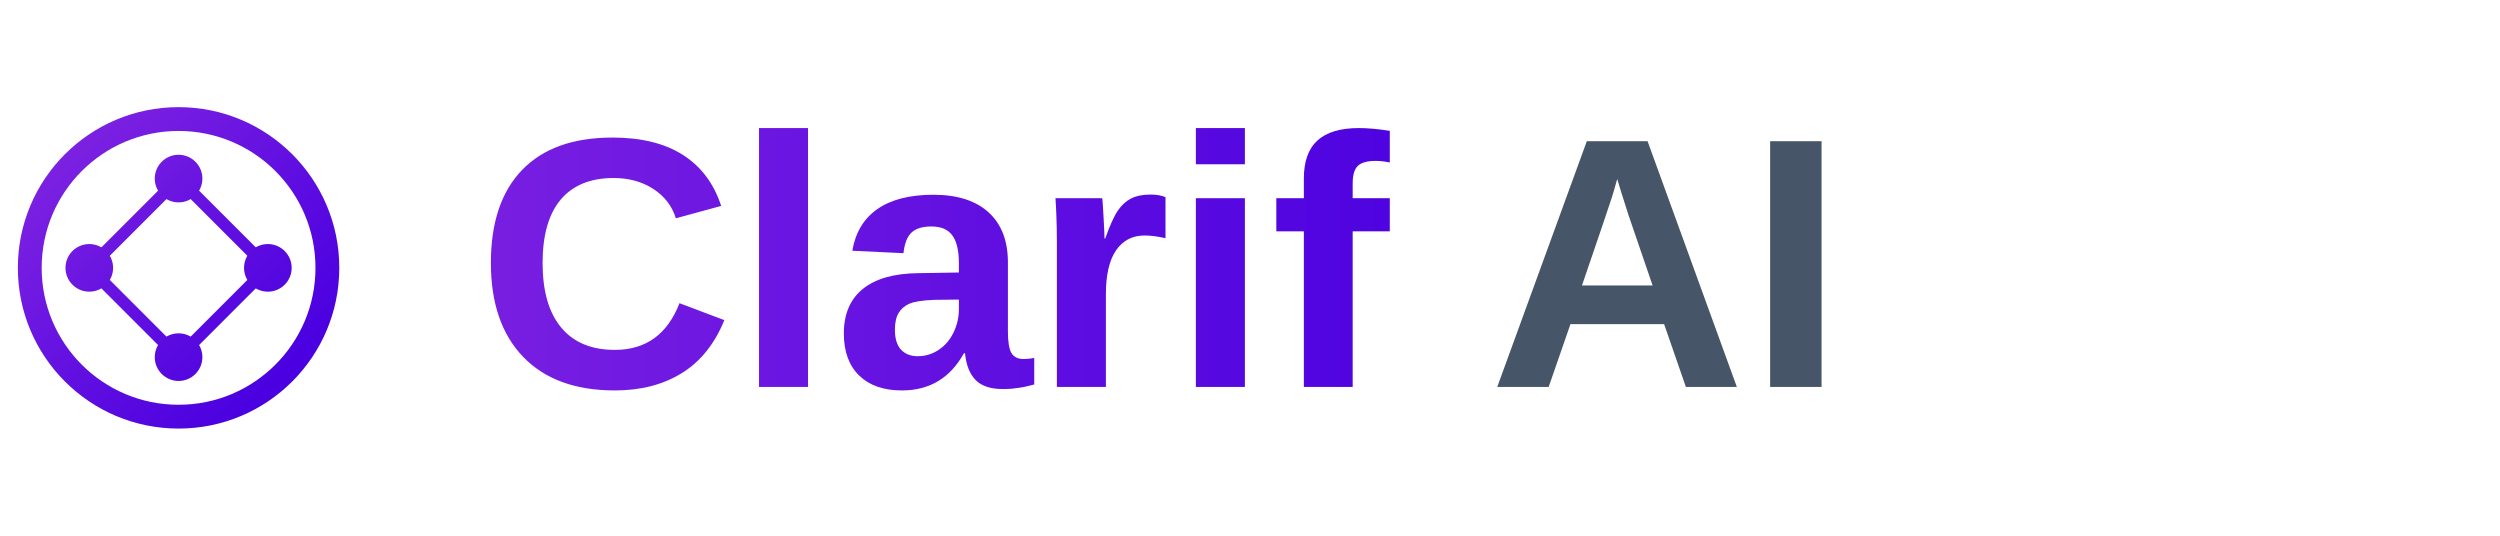
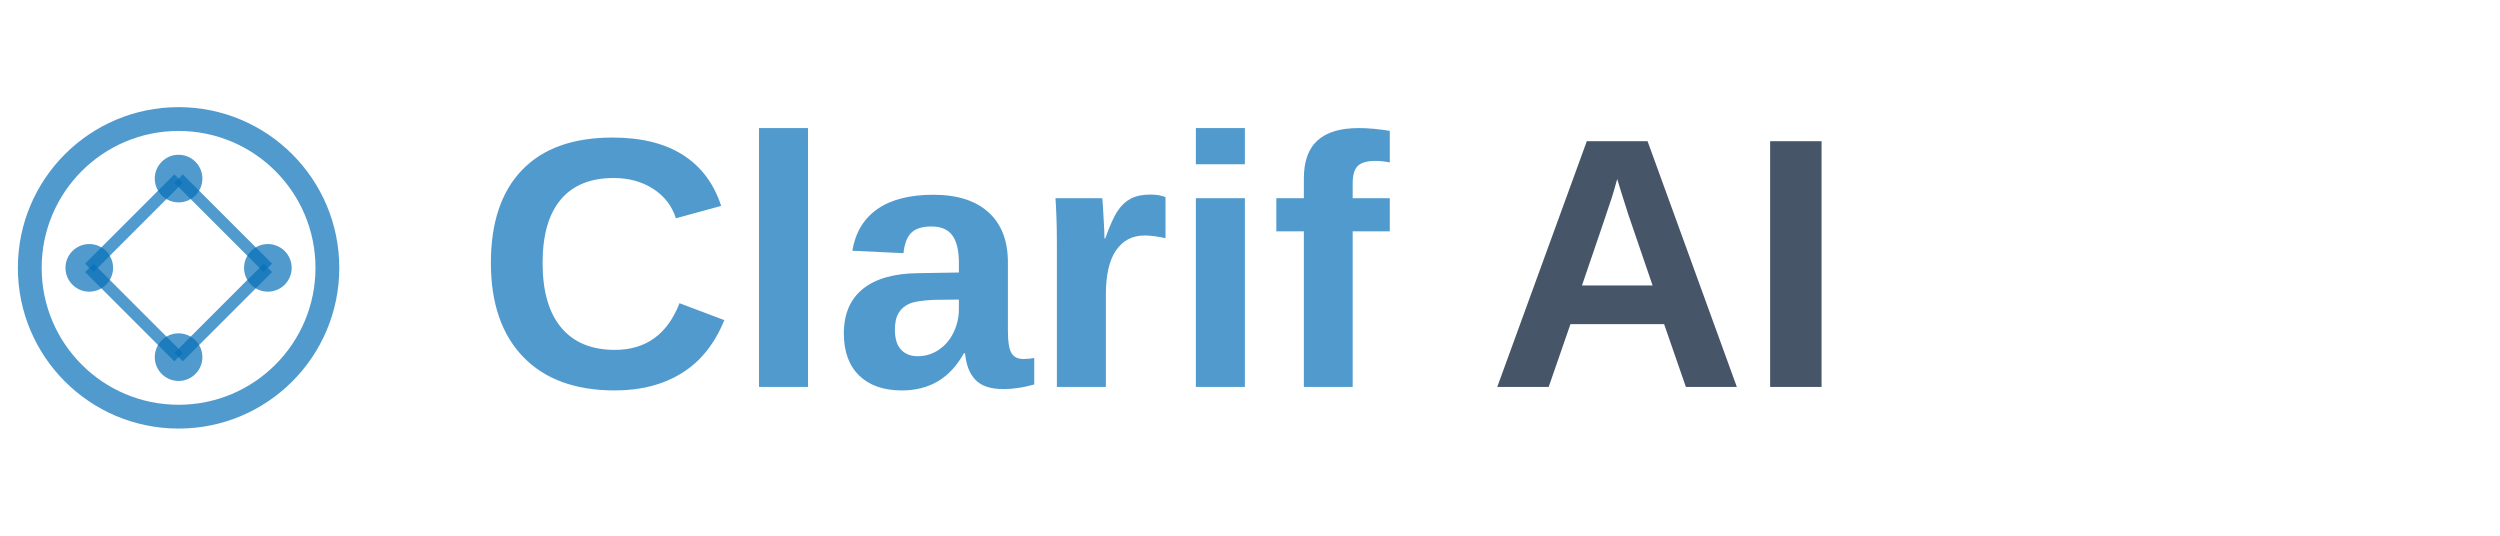
<svg xmlns="http://www.w3.org/2000/svg" width="420" height="90" viewBox="0 0 420 90" fill="none">
-   <defs>
-     <linearGradient id="grad-purple-blue" x1="0" y1="0" x2="250" y2="0" gradientUnits="userSpaceOnUse">
-       <stop stop-color="#8E2DE2" />
-       <stop offset="1" stop-color="#4A00E0" />
-     </linearGradient>
-     <linearGradient id="grad-icon" x1="0" y1="0" x2="50" y2="50" gradientUnits="userSpaceOnUse">
-       <stop stop-color="#8E2DE2" />
-       <stop offset="1" stop-color="#4A00E0" />
-     </linearGradient>
-   </defs>
  <g transform="translate(0,10)">
-     <circle cx="30" cy="35" r="25" stroke="url(#grad-icon)" stroke-width="4" fill="none" />
-     <circle cx="30" cy="20" r="4" fill="url(#grad-icon)" />
-     <circle cx="45" cy="35" r="4" fill="url(#grad-icon)" />
-     <circle cx="30" cy="50" r="4" fill="url(#grad-icon)" />
-     <circle cx="15" cy="35" r="4" fill="url(#grad-icon)" />
-     <line x1="30" y1="20" x2="45" y2="35" stroke="url(#grad-icon)" stroke-width="2" />
-     <line x1="45" y1="35" x2="30" y2="50" stroke="url(#grad-icon)" stroke-width="2" />
-     <line x1="30" y1="50" x2="15" y2="35" stroke="url(#grad-icon)" stroke-width="2" />
-     <line x1="15" y1="35" x2="30" y2="20" stroke="url(#grad-icon)" stroke-width="2" />
+     <circle cx="30" cy="35" r="25" stroke="rgba(8,112,184,0.7)" stroke-width="4" fill="none" />
+     <circle cx="30" cy="20" r="4" fill="rgba(8,112,184,0.7)" />
+     <circle cx="45" cy="35" r="4" fill="rgba(8,112,184,0.7)" />
+     <circle cx="30" cy="50" r="4" fill="rgba(8,112,184,0.7)" />
+     <circle cx="15" cy="35" r="4" fill="rgba(8,112,184,0.7)" />
+     <line x1="30" y1="20" x2="45" y2="35" stroke="rgba(8,112,184,0.7)" stroke-width="2" />
+     <line x1="45" y1="35" x2="30" y2="50" stroke="rgba(8,112,184,0.7)" stroke-width="2" />
+     <line x1="30" y1="50" x2="15" y2="35" stroke="rgba(8,112,184,0.7)" stroke-width="2" />
+     <line x1="15" y1="35" x2="30" y2="20" stroke="rgba(8,112,184,0.7)" stroke-width="2" />
  </g>
  <text x="80" y="65" font-family="Poppins, Arial, sans-serif" font-weight="700" font-size="60">
-     <tspan fill="url(#grad-purple-blue)">Clarif</tspan>
+     <tspan fill="rgba(8,112,184,0.7)">Clarif</tspan>
    <tspan fill="#475569">AI</tspan>
  </text>
</svg>
